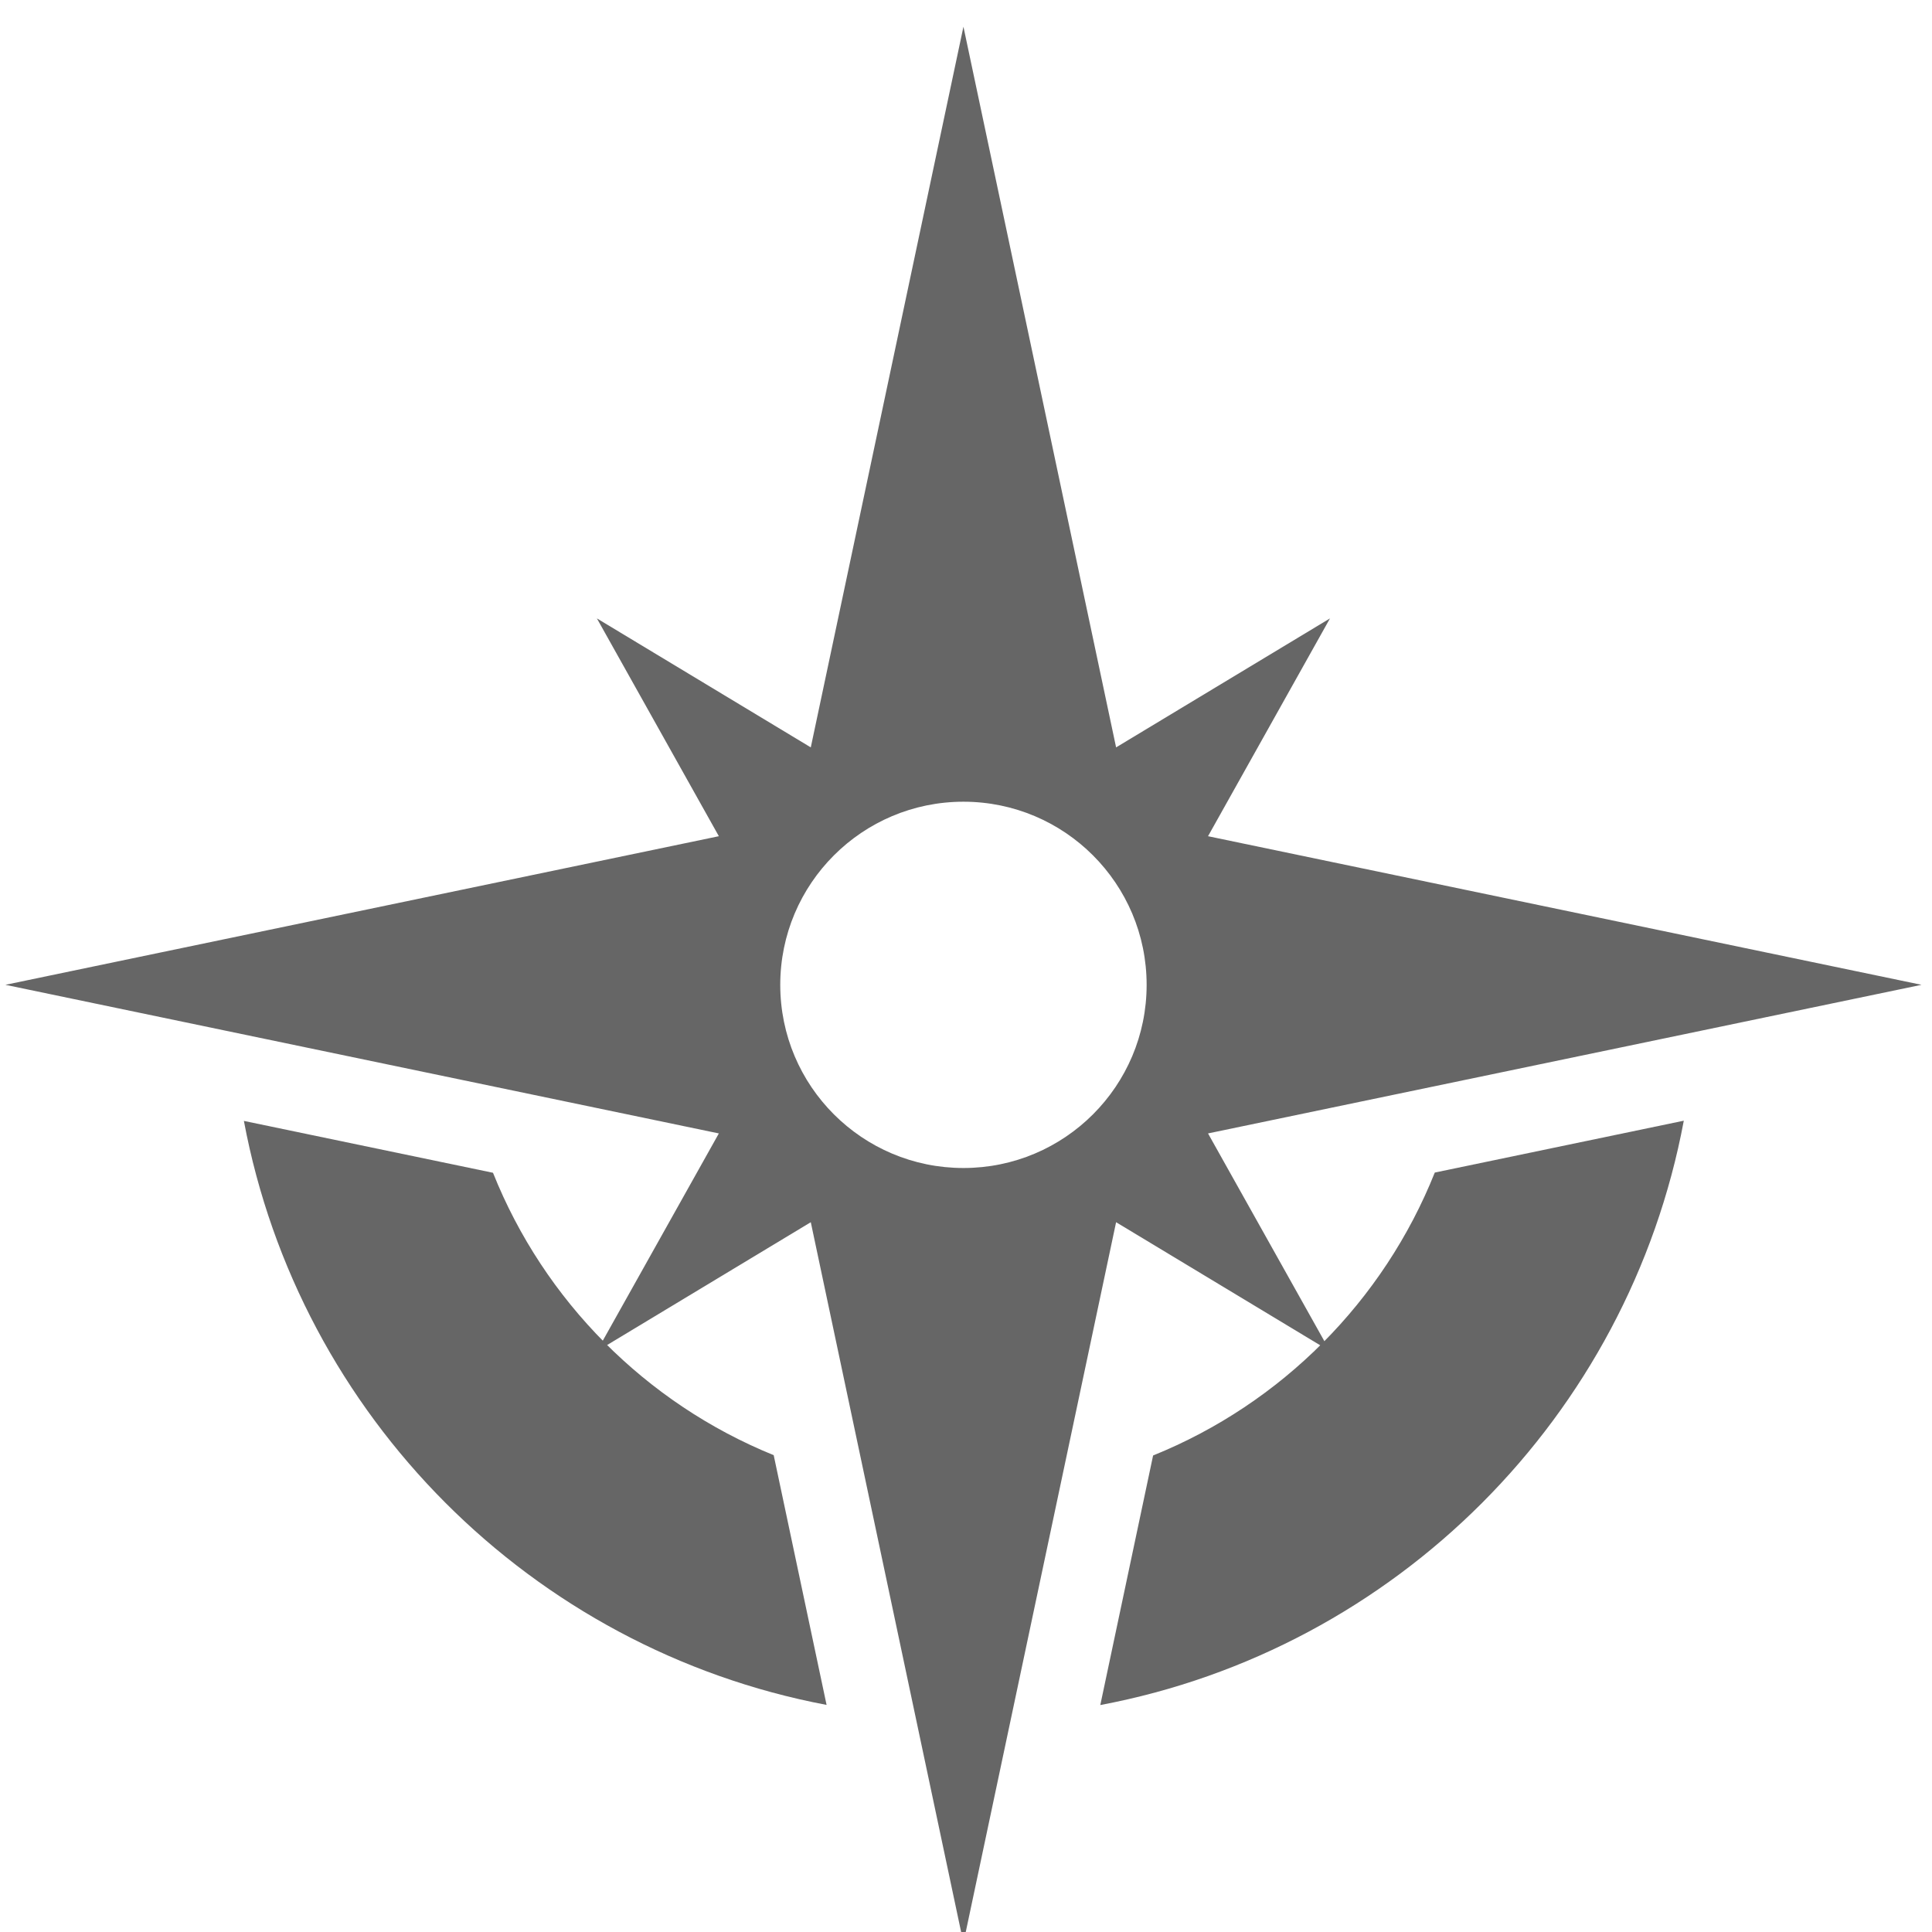
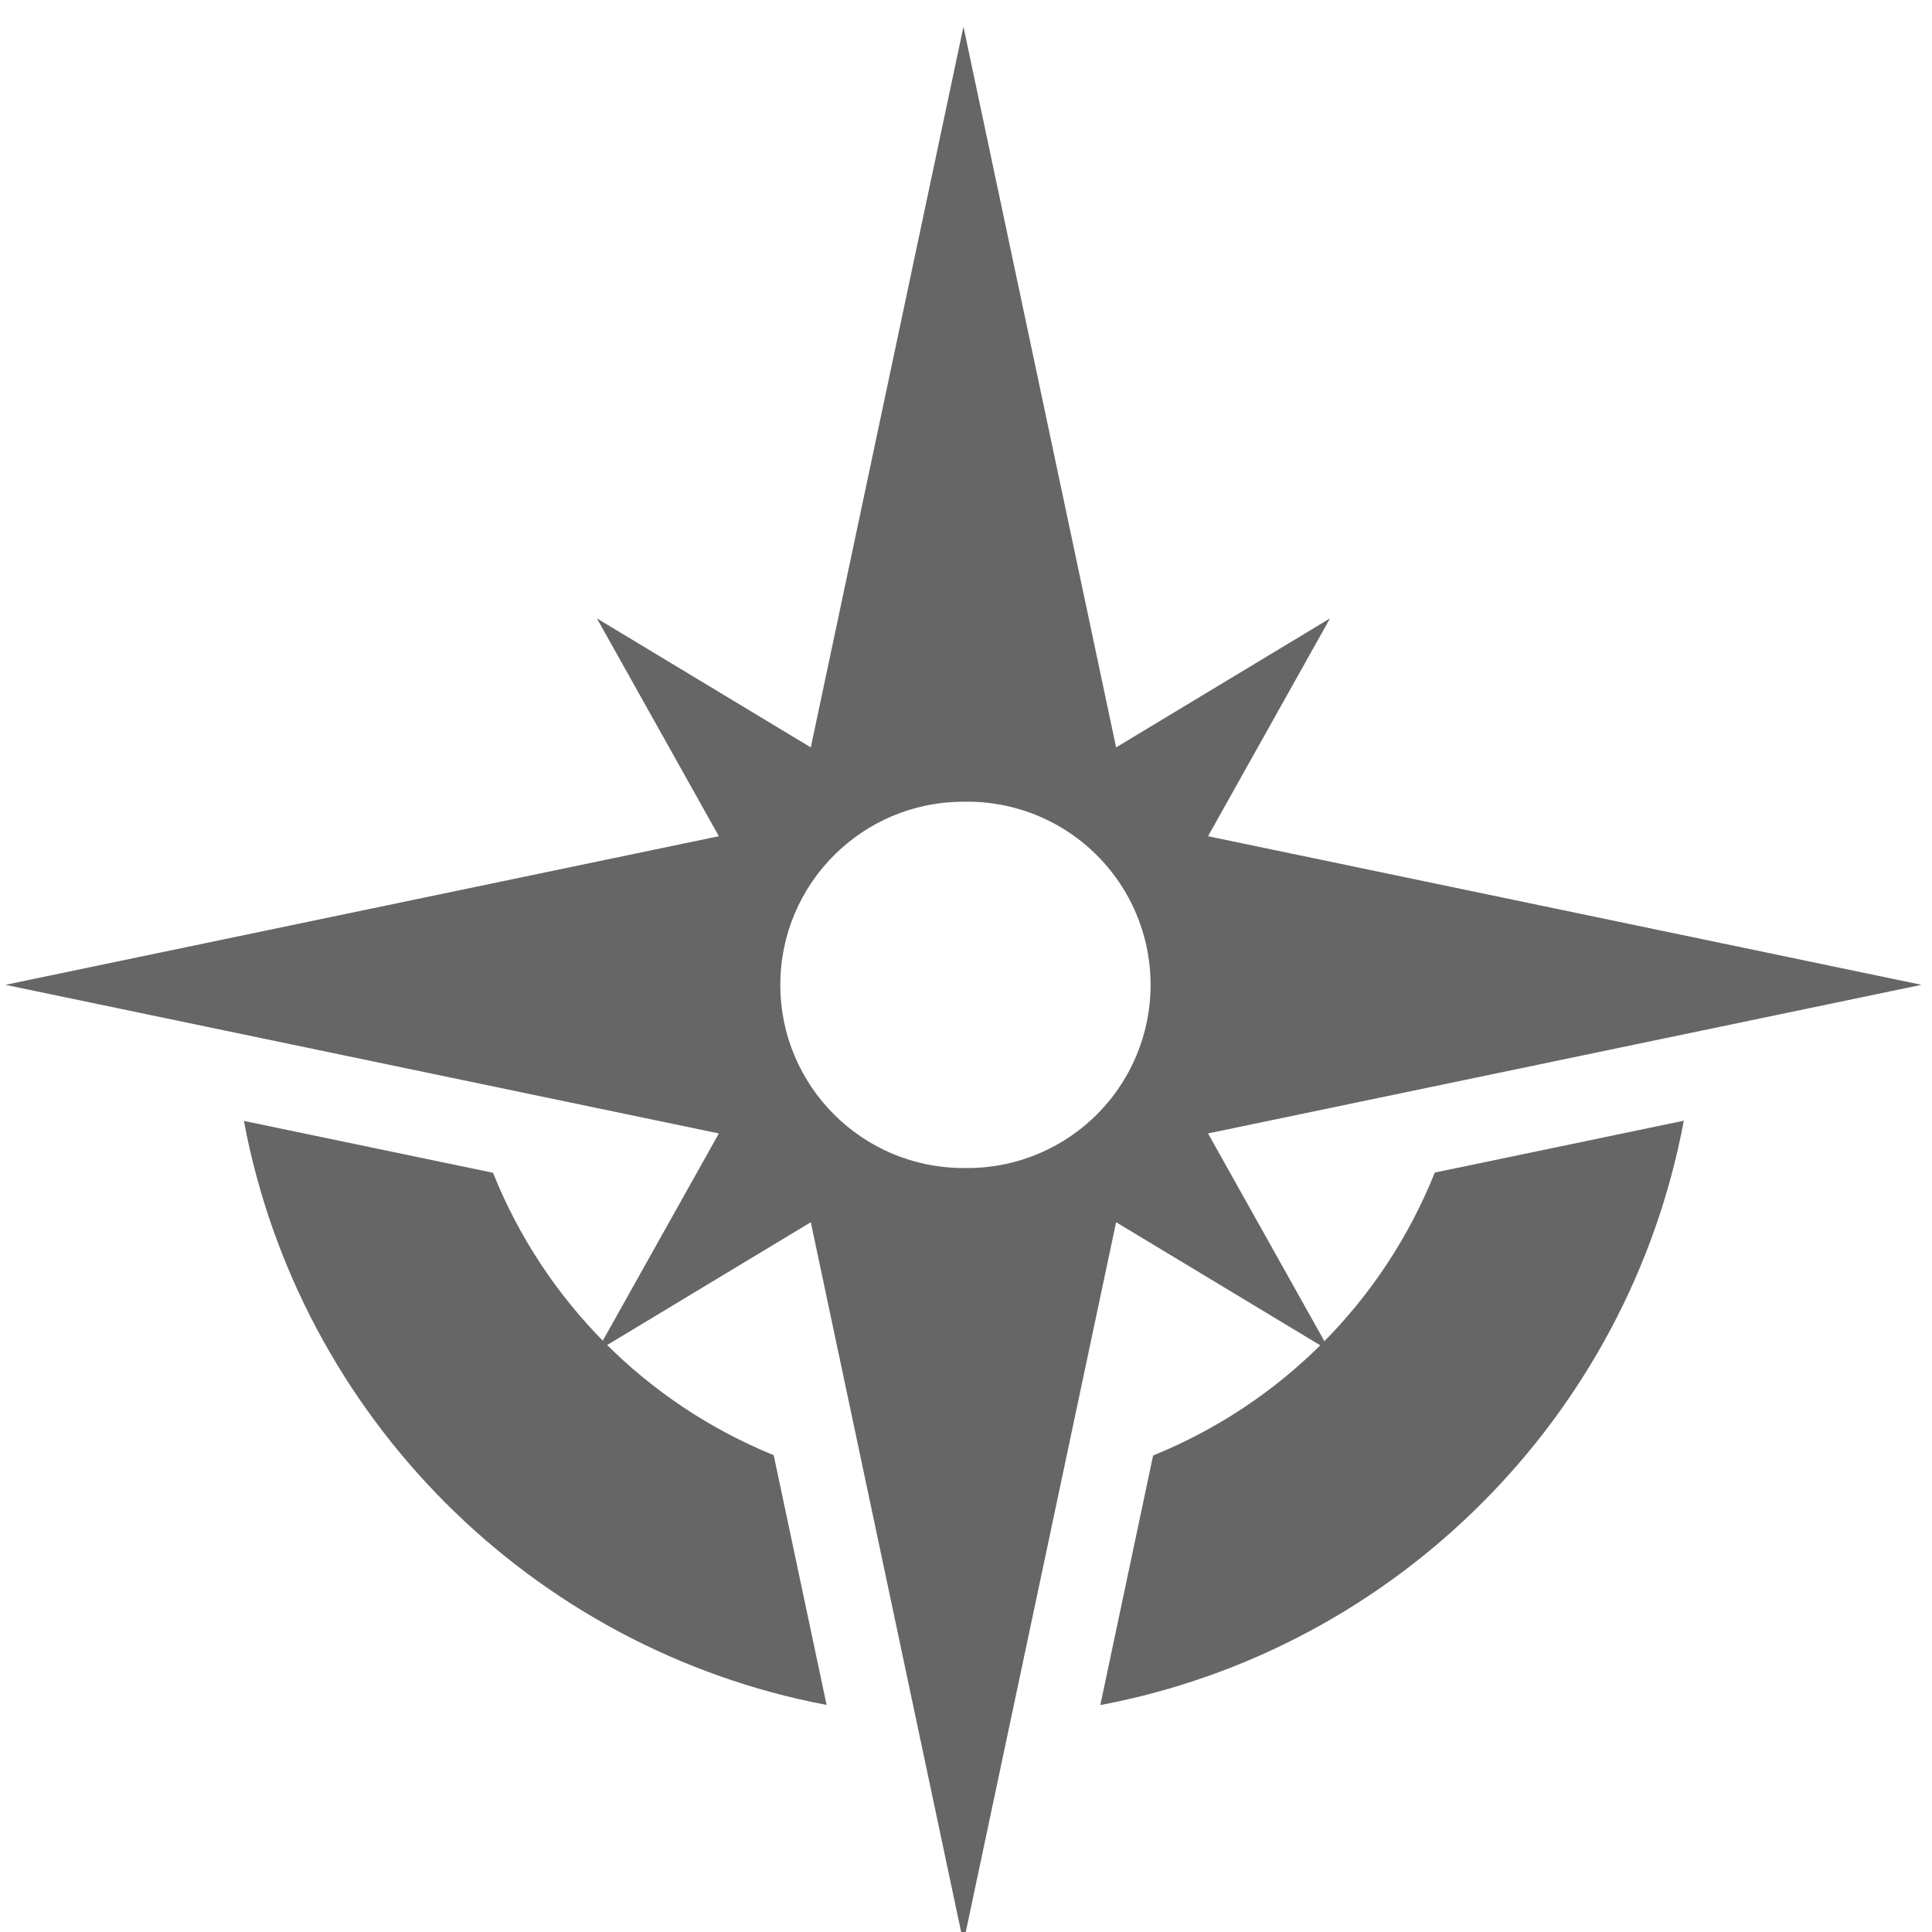
- <svg xmlns="http://www.w3.org/2000/svg" version="1.1" x="0px" y="0px" width="128" height="128" viewBox="0 0 128 128" enable-background="new 0 0 780 650" xml:space="preserve" id="svg2">
-   <defs id="defs1454">
-     <clipPath clipPathUnits="userSpaceOnUse" id="clipPath9180">
-       <path style="fill:#a9a9a9;fill-opacity:1;fill-rule:evenodd;stroke:none" id="path9182" d="m 87.962,52.106 a 43.981,52.026 0 1 1 -87.962,0 43.981,52.026 0 1 1 87.962,0 z" transform="matrix(1.39939,0,0,1.190722,3.486295,1.057512)" />
+ <svg xmlns="http://www.w3.org/2000/svg" xml:space="preserve" width="128" height="128">
+   <defs>
+     <clipPath id="b" clipPathUnits="userSpaceOnUse">
+       <path d="M87.962 52.106a43.981 52.026 0 1 1-87.962 0 43.981 52.026 0 1 1 87.962 0z" style="fill:#a9a9a9;fill-opacity:1;fill-rule:evenodd;stroke:none" transform="matrix(1.39939 0 0 1.19072 3.486 1.058)" />
    </clipPath>
-     <clipPath clipPathUnits="userSpaceOnUse" id="clipPath9184">
-       <path style="fill:#a9a9a9;fill-opacity:1;fill-rule:evenodd;stroke:none" id="path9186" d="m 87.962,52.106 a 43.981,52.026 0 1 1 -87.962,0 43.981,52.026 0 1 1 87.962,0 z" transform="matrix(0.1815424,0,0,0.1544719,788.0137,700.6396)" />
+     <clipPath id="a" clipPathUnits="userSpaceOnUse">
+       <path d="M87.962 52.106a43.981 52.026 0 1 1-87.962 0 43.981 52.026 0 1 1 87.962 0z" style="fill:#a9a9a9;fill-opacity:1;fill-rule:evenodd;stroke:none" transform="matrix(.18154 0 0 .15447 788.014 700.64)" />
    </clipPath>
  </defs>
-   <g id="Help" transform="matrix(7.708338,0,0,7.708338,-6070.79,-5399.71)" clip-path="url(#clipPath9184)">
-     <path d="m 509.778,597.159 c -12.427,0 -22.5,10.074 -22.5,22.5 0,12.428 10.073,22.5 22.5,22.5 12.427,0 22.5,-10.072 22.5,-22.5 -10e-4,-12.426 -10.073,-22.5 -22.5,-22.5 z m -0.559,36.414 c -1.676,0 -3.054,-1.379 -3.054,-3.055 0,-1.676 1.378,-3.053 3.054,-3.053 1.677,0 3.054,1.377 3.054,3.053 0,1.676 -1.377,3.055 -3.054,3.055 z m 2.904,-11.791 c -0.892,1.305 -0.594,3.129 -3.052,3.129 -1.602,0 -2.385,-1.305 -2.385,-2.496 0,-4.432 6.519,-5.436 6.519,-9.086 0,-2.012 -1.34,-3.203 -3.576,-3.203 -4.767,0 -2.905,4.916 -6.518,4.916 -1.304,0 -2.421,-0.783 -2.421,-2.271 0,-3.65 4.172,-6.891 8.714,-6.891 4.769,0 9.46,2.197 9.46,7.449 10e-4,4.842 -5.55,6.703 -6.741,8.453 z" id="path695" style="fill:#333333" />
+   <g clip-path="url(#a)" transform="matrix(7.70834 0 0 7.70834 -6070.79 -5399.71)">
+     <path d="M509.778 597.159c-12.427 0-22.5 10.074-22.5 22.5 0 12.428 10.073 22.5 22.5 22.5s22.5-10.072 22.5-22.5c-.001-12.426-10.073-22.5-22.5-22.5zm-.559 36.414a3.069 3.069 0 0 1-3.054-3.055 3.067 3.067 0 0 1 3.054-3.053 3.066 3.066 0 0 1 3.054 3.053 3.068 3.068 0 0 1-3.054 3.055zm2.904-11.791c-.892 1.305-.594 3.129-3.052 3.129-1.602 0-2.385-1.305-2.385-2.496 0-4.432 6.519-5.436 6.519-9.086 0-2.012-1.34-3.203-3.576-3.203-4.767 0-2.905 4.916-6.518 4.916-1.304 0-2.421-.783-2.421-2.271 0-3.65 4.172-6.891 8.714-6.891 4.769 0 9.46 2.197 9.46 7.449.001 4.842-5.55 6.703-6.741 8.453z" style="fill:#333" />
  </g>
-   <style id="style8" type="text/css">
-       .Border { fill: lightGray; stroke: black; stroke-width: 4; }
-       .Label { font-size:24; font-family:Arial; fill:black; }
-    </style>
-   <style id="style8-7" type="text/css">
-       .Border { fill: lightGray; stroke: black; stroke-width: 4; }
-       .Label { font-size:24; font-family:Arial; fill:black; }
-    </style>
-   <style id="style8-3" type="text/css">
-       .Border { fill: lightGray; stroke: black; stroke-width: 4; }
-       .Label { font-size:24; font-family:Arial; fill:black; }
-    </style>
-   <style id="style8-6" type="text/css">
-       .Border { fill: lightGray; stroke: black; stroke-width: 4; }
-       .Label { font-size:24; font-family:Arial; fill:black; }
-    </style>
-   <style type="text/css" id="style8-1">
-       .Border { fill: lightGray; stroke: black; stroke-width: 4; }
-       .Label { font-size:24; font-family:Arial; fill:black; }
-    </style>
-   <style type="text/css" id="style8-7-0">
-       .Border { fill: lightGray; stroke: black; stroke-width: 4; }
-       .Label { font-size:24; font-family:Arial; fill:black; }
-    </style>
-   <style type="text/css" id="style8-3-2">
-       .Border { fill: lightGray; stroke: black; stroke-width: 4; }
-       .Label { font-size:24; font-family:Arial; fill:black; }
-    </style>
-   <style type="text/css" id="style8-6-7">
-       .Border { fill: lightGray; stroke: black; stroke-width: 4; }
-       .Label { font-size:24; font-family:Arial; fill:black; }
-    </style>
-   <path style="fill:#333333;fill-opacity:1;fill-rule:evenodd;stroke:none" d="" id="path7612" clip-path="url(#clipPath9180)" />
-   <g id="Compass" transform="matrix(2.821166,0,0,2.821166,-528.8119,-159.3661)" style="fill:#666666">
-     <g id="g1190" style="fill:#666666">
-       <path d="m 232.569,79.617 -16.755,-3.49 2.864,-5.115 -5.023,3.029 -3.585,-16.924 -3.585,16.924 -5.023,-3.029 2.864,5.115 -16.755,3.49 h -0.001 l 0.001,0 0,0 16.755,3.49 -2.864,5.114 5.023,-3.029 3.585,16.925 3.585,-16.925 5.023,3.029 -2.864,-5.114 16.755,-3.49 0,0 0,0 0,0 z m -22.499,4.302 c -2.376,0 -4.302,-1.925 -4.302,-4.301 0,-2.375 1.926,-4.301 4.302,-4.301 2.376,0 4.302,1.926 4.302,4.301 0,2.376 -1.926,4.301 -4.302,4.301 z" id="path1192" style="stroke-width:1;stroke-miterlimit:4;stroke-dasharray:none;fill-opacity:1;stroke-dashoffset:0;stroke:none;stroke-opacity:1;fill-rule:evenodd;stroke-linejoin:round;fill:#666666" />
-       <g id="g1194" style="fill:#666666">
-         <path d="m 221.139,84.026 c -1.204,3.017 -3.604,5.428 -6.615,6.644 l -1.24,5.861 c 6.939,-1.307 12.404,-6.779 13.703,-13.723 l -5.848,1.218 z" id="path1198" style="stroke-width:1;stroke-miterlimit:4;stroke-dasharray:none;fill-opacity:1;stroke-dashoffset:0;stroke:none;stroke-opacity:1;fill-rule:evenodd;stroke-linejoin:round;fill:#666666" />
-         <path d="m 205.614,90.663 c -3,-1.219 -5.391,-3.624 -6.592,-6.632 l -5.85,-1.218 c 1.299,6.935 6.754,12.402 13.684,13.715 l -1.242,-5.865 z" id="path1202" style="stroke-width:1;stroke-miterlimit:4;stroke-dasharray:none;fill-opacity:1;stroke-dashoffset:0;stroke:none;stroke-opacity:1;fill-rule:evenodd;stroke-linejoin:round;fill:#666666" />
-       </g>
+   <g style="fill:#666">
+     <path d="m232.569 79.617-16.755-3.49 2.864-5.115-5.023 3.029-3.585-16.924-3.585 16.924-5.023-3.029 2.864 5.115-16.755 3.49h-.001.001l16.755 3.49-2.864 5.114 5.023-3.029 3.585 16.925 3.585-16.925 5.023 3.029-2.864-5.114 16.755-3.49zm-22.499 4.302a4.301 4.301 0 1 1 0-8.602 4.302 4.302 0 1 1 0 8.602z" style="stroke-width:1;stroke-miterlimit:4;stroke-dasharray:none;fill-opacity:1;stroke-dashoffset:0;stroke:none;stroke-opacity:1;fill-rule:evenodd;stroke-linejoin:round;fill:#666" transform="matrix(2.82117 0 0 2.82117 -528.812 -159.366)" />
+     <g style="fill:#666">
+       <path d="M221.139 84.026a11.963 11.963 0 0 1-6.615 6.644l-1.24 5.861c6.939-1.307 12.404-6.779 13.703-13.723l-5.848 1.218zM205.614 90.663a11.964 11.964 0 0 1-6.592-6.632l-5.85-1.218c1.299 6.935 6.754 12.402 13.684 13.715l-1.242-5.865z" style="stroke-width:1;stroke-miterlimit:4;stroke-dasharray:none;fill-opacity:1;stroke-dashoffset:0;stroke:none;stroke-opacity:1;fill-rule:evenodd;stroke-linejoin:round;fill:#666" transform="matrix(2.82117 0 0 2.82117 -528.812 -159.366)" />
    </g>
  </g>
</svg>
